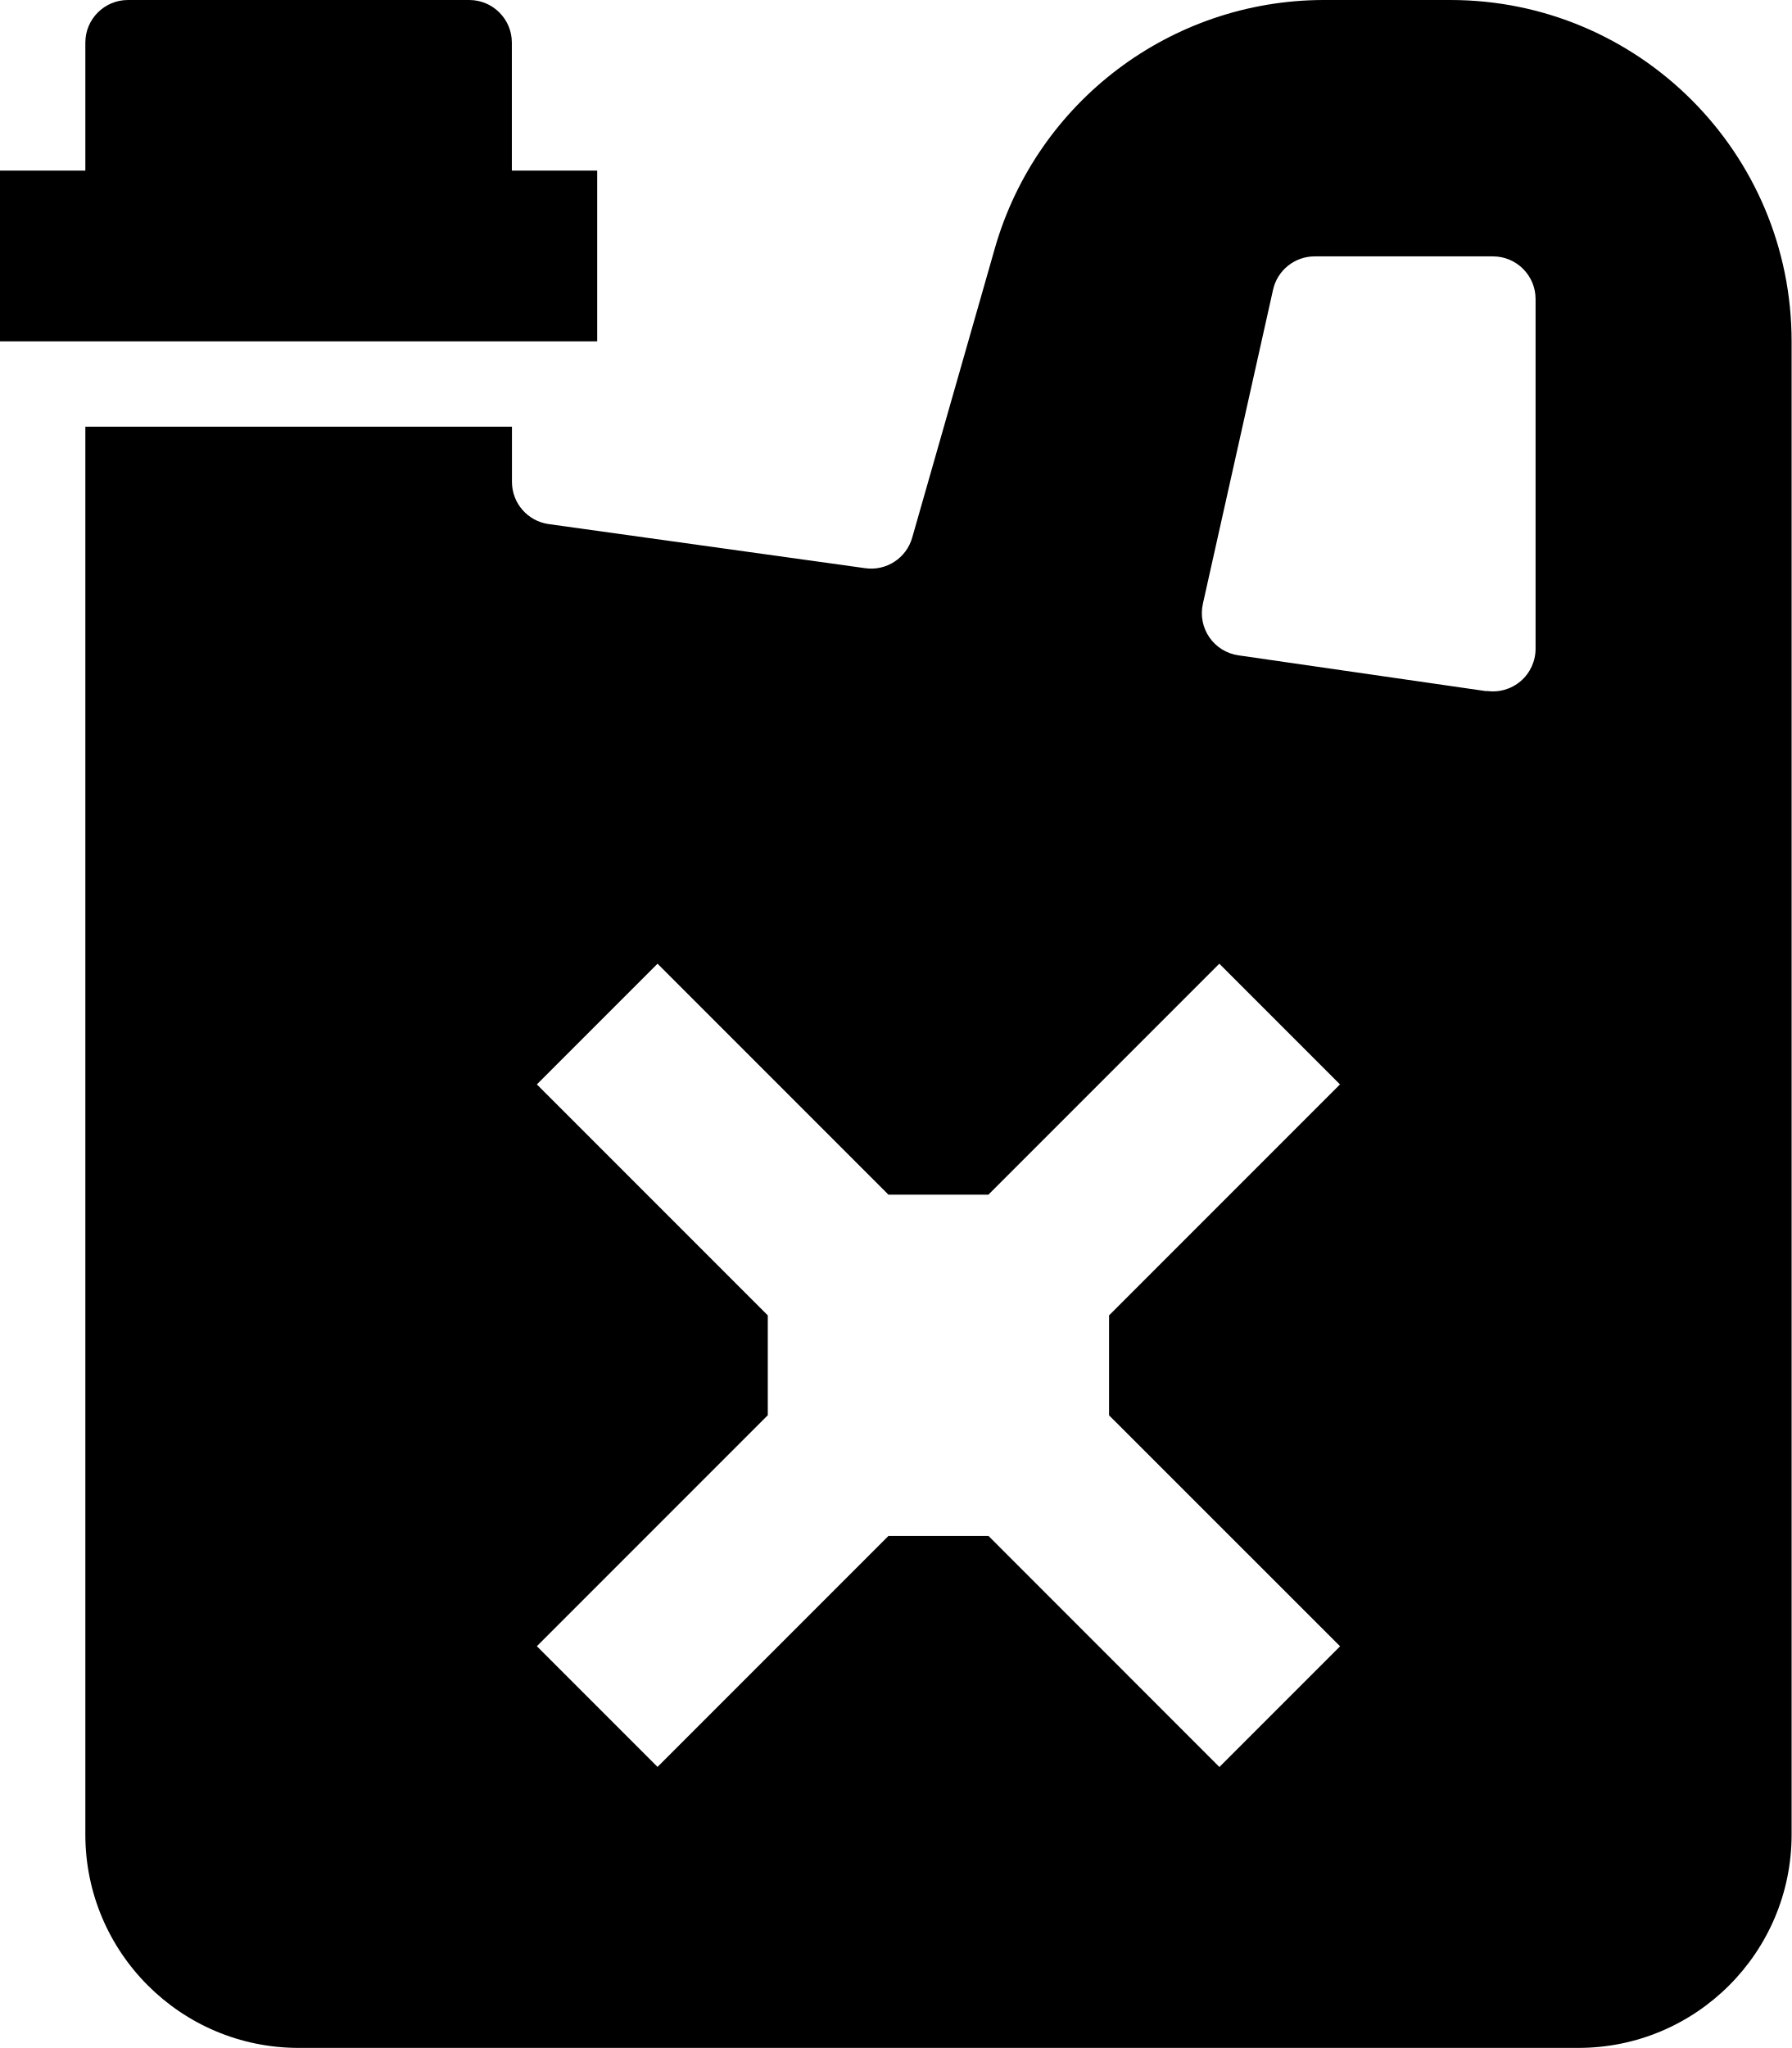
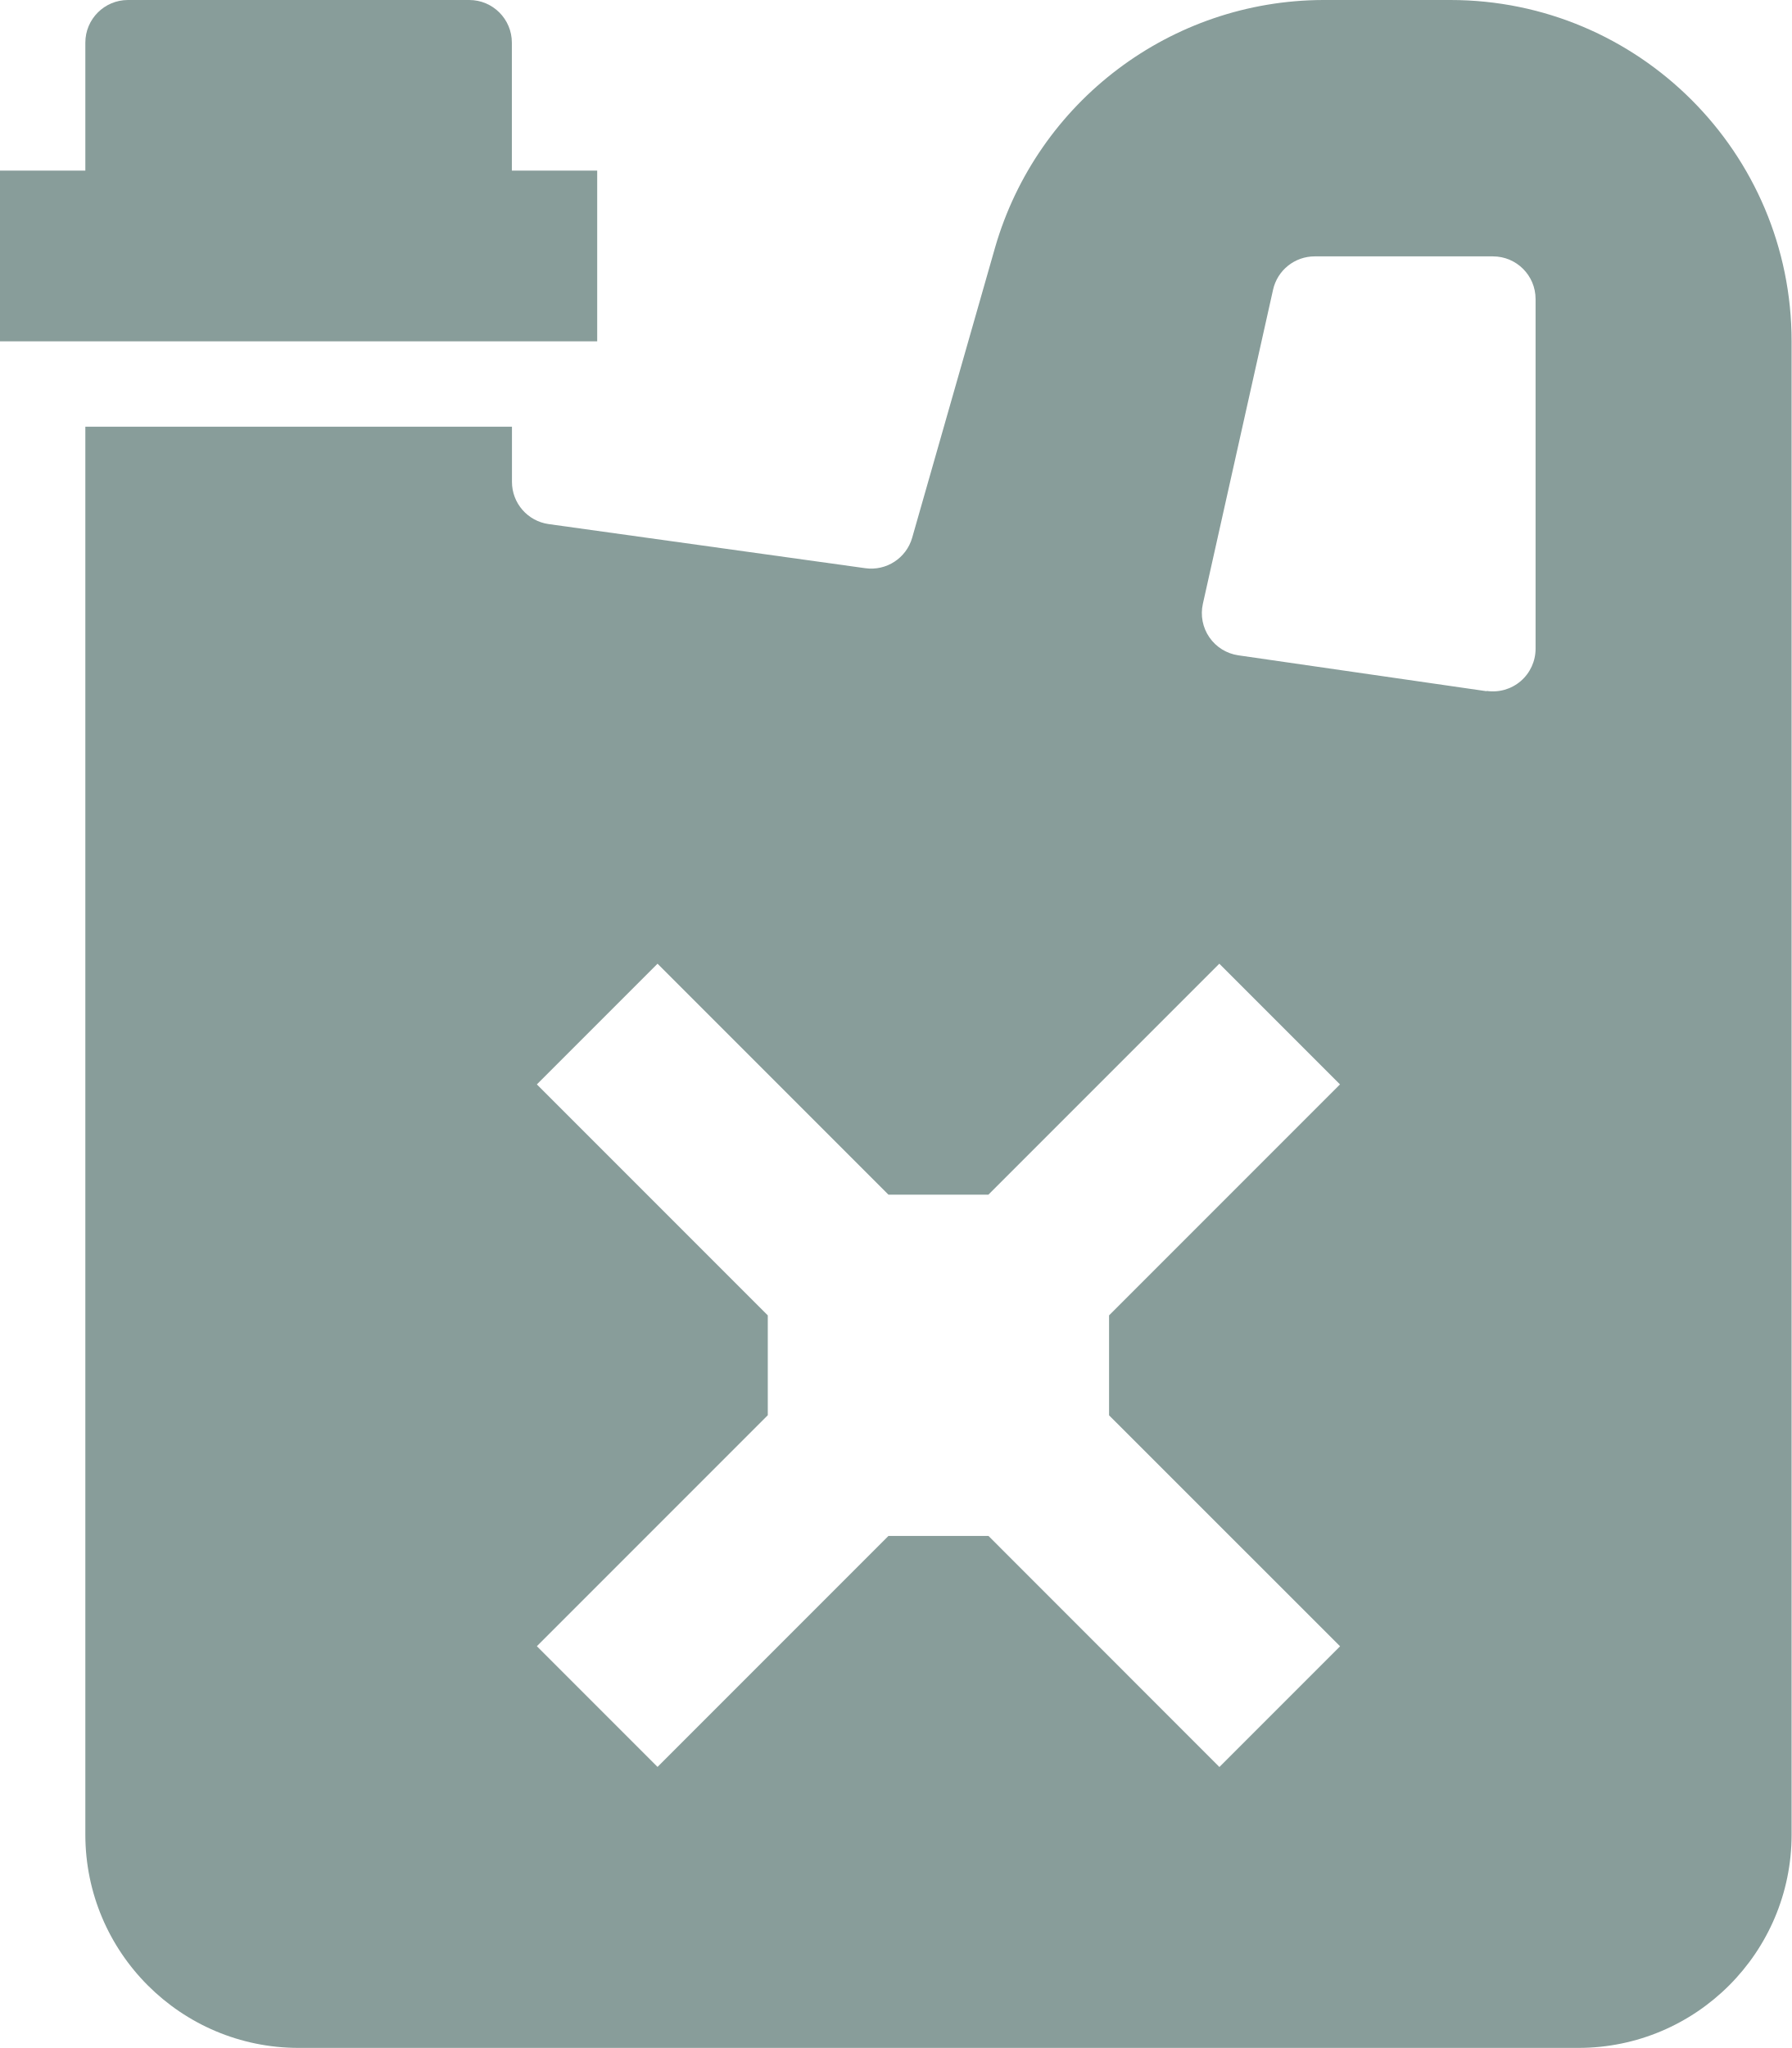
<svg xmlns="http://www.w3.org/2000/svg" width="18.201" height="20.801" viewBox="0 0 18.201 20.801" class="inline-svg">
  <g transform="translate(-16)">
-     <path d="M22.067,1.733H21.2V.433A.433.433,0,0,0,20.767,0H17.3a.433.433,0,0,0-.433.433v1.3H16V3.467h6.067Z" class="color-fill" />
-     <path d="M37.867,0H36.575a3.481,3.481,0,0,0-3.333,2.514L32.4,5.461a.433.433,0,0,1-.477.31l-3.216-.448a.433.433,0,0,1-.373-.429v-.56H24v14.3A2.167,2.167,0,0,0,26.167,20.8h13a2.167,2.167,0,0,0,2.167-2.167V3.467A3.467,3.467,0,0,0,37.867,0ZM36.747,16.721l-1.226,1.226L33.175,15.6H32.159l-2.346,2.346-1.226-1.226,2.346-2.346V13.36l-2.346-2.346,1.226-1.226,2.346,2.346h1.015l2.346-2.346,1.226,1.226L34.4,13.36v1.015Zm1.492-9.7-2.525-.365a.433.433,0,0,1-.361-.523l.713-3.19a.433.433,0,0,1,.423-.339H38.3a.433.433,0,0,1,.433.433V6.588a.433.433,0,0,1-.5.429Z" transform="translate(-7.133)" class="color-fill" />
+     <path d="M22.067,1.733H21.2V.433A.433.433,0,0,0,20.767,0H17.3a.433.433,0,0,0-.433.433v1.3H16V3.467h6.067Z" fill="#889D9A" class="color-fill" />
+     <path d="M37.867,0H36.575a3.481,3.481,0,0,0-3.333,2.514L32.4,5.461a.433.433,0,0,1-.477.31l-3.216-.448a.433.433,0,0,1-.373-.429v-.56H24v14.3A2.167,2.167,0,0,0,26.167,20.8h13a2.167,2.167,0,0,0,2.167-2.167V3.467A3.467,3.467,0,0,0,37.867,0ZM36.747,16.721l-1.226,1.226L33.175,15.6H32.159l-2.346,2.346-1.226-1.226,2.346-2.346V13.36l-2.346-2.346,1.226-1.226,2.346,2.346h1.015l2.346-2.346,1.226,1.226L34.4,13.36v1.015Zm1.492-9.7-2.525-.365a.433.433,0,0,1-.361-.523l.713-3.19a.433.433,0,0,1,.423-.339H38.3a.433.433,0,0,1,.433.433V6.588a.433.433,0,0,1-.5.429Z" transform="translate(-7.133)" fill="#889D9A" class="color-fill" />
  </g>
</svg>
